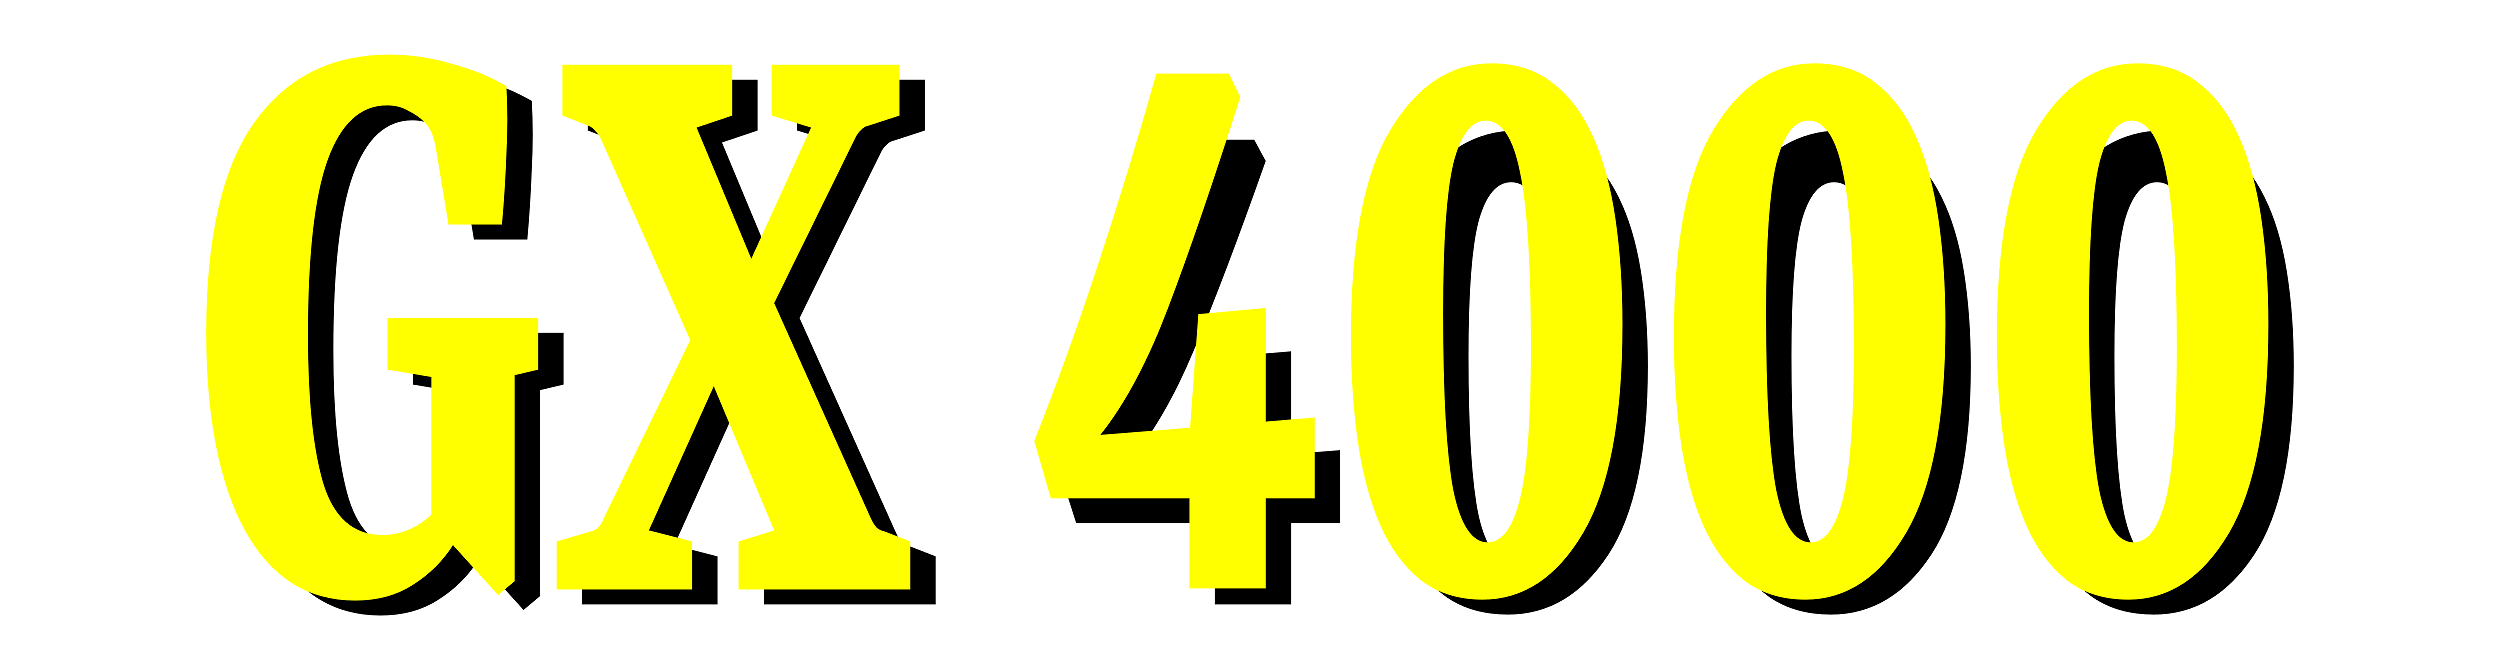
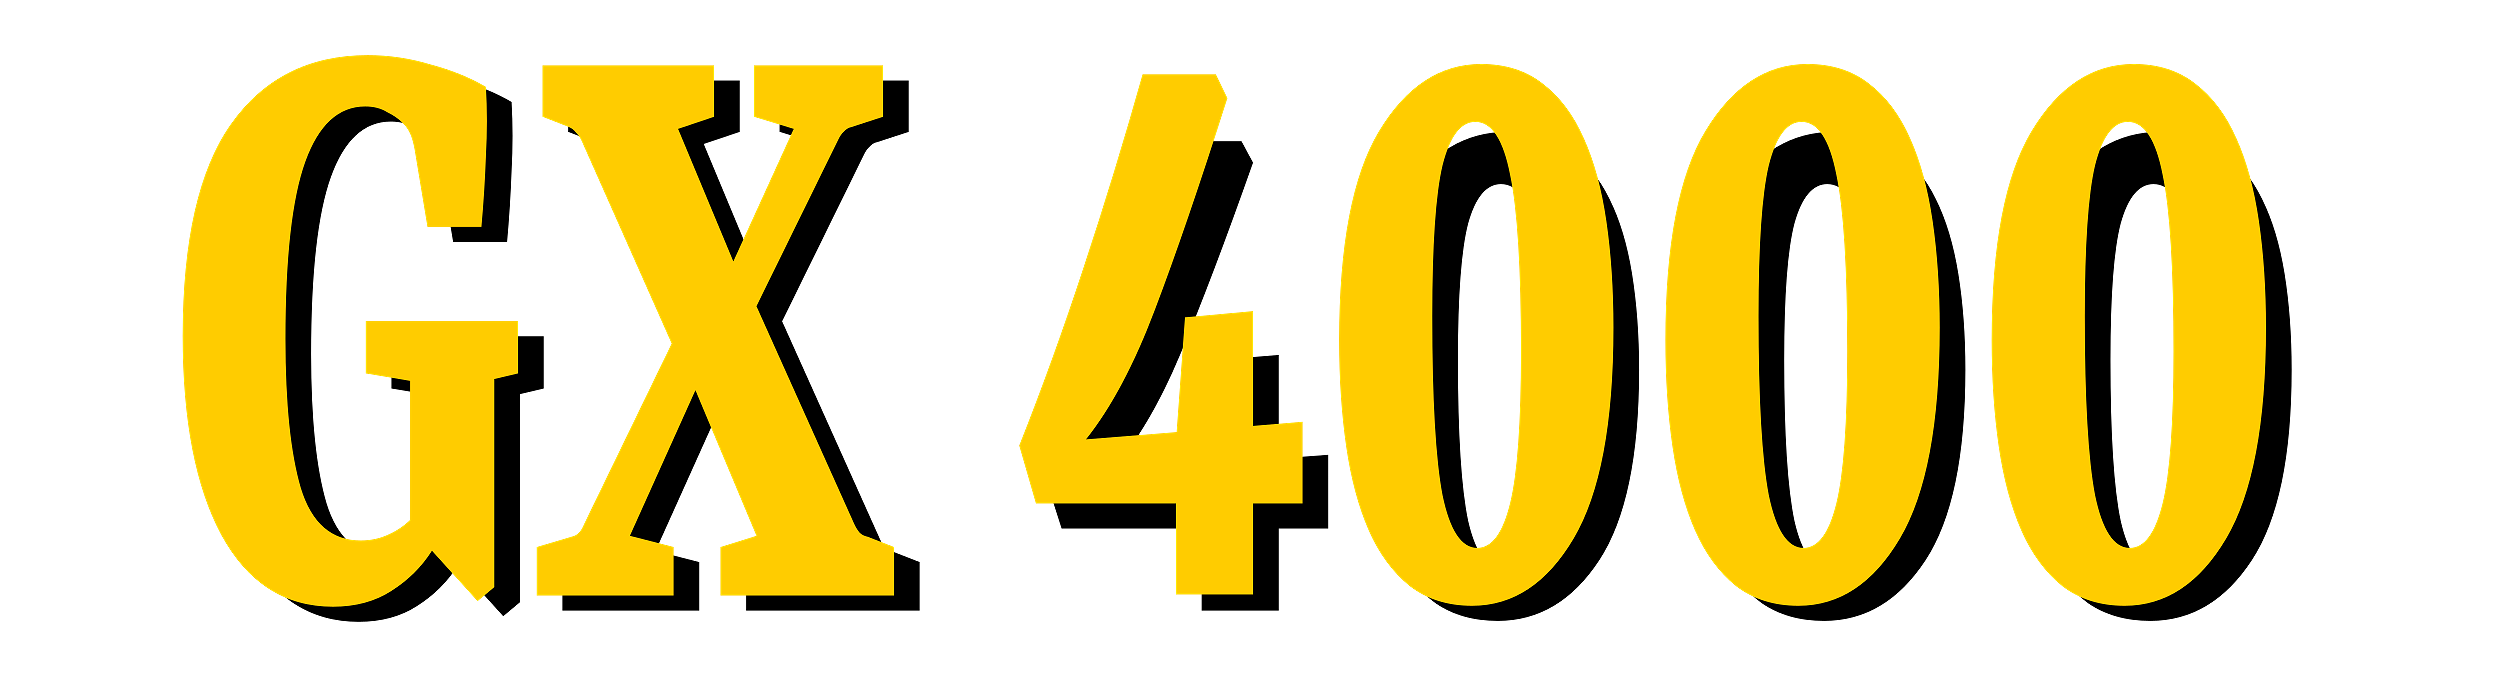
- <svg xmlns="http://www.w3.org/2000/svg" viewBox="0 0 230.925 61.898" version="1.1" id="svg16" width="230.925" height="61.898">
+ <svg xmlns="http://www.w3.org/2000/svg" viewBox="0 0 600.8 162.695" version="1.1" id="svg16" width="600.8" height="162.695">
  <defs id="defs20">
    <filter style="color-interpolation-filters:sRGB" id="filter30">
      <feConvolveMatrix order="3 3" kernelMatrix="0 -0.15 0 -0.15 1.6 -0.15 0 -0.15 0" divisor="1" in="SourceGraphic" targetX="1" targetY="1" id="feConvolveMatrix28" />
    </filter>
    <filter style="color-interpolation-filters:sRGB" id="filter30-8">
      <feConvolveMatrix order="3 3" kernelMatrix="0 -0.15 0 -0.15 1.6 -0.15 0 -0.15 0" divisor="1" in="SourceGraphic" targetX="1" targetY="1" id="feConvolveMatrix28-3" />
    </filter>
  </defs>
-   <g id="g79" transform="matrix(0.6884139,0,0,1,37.84445,-22.95489)">
-     <path id="path2" d="m 239.641,58.967 c 0.097,-0.8 -0.251,-1.644 0.235,-2.406 v 2.4 c -0.076,0.108 -0.154,0.11 -0.235,0.006 z" style="fill:#f1e87a" />
-     <path id="path4" d="m 239.876,49.601 c -0.47,-0.766 -0.155,-1.605 -0.225,-2.409 0.079,-0.101 0.154,-0.098 0.225,0.009 z" style="fill:#f5ed99" />
-     <path id="path6" d="m 239.876,47.201 a 3.384,3.384 0 0 1 -0.225,-0.009 c 0.081,-0.556 -0.257,-1.169 0.225,-1.671 z" style="fill:#f7f2ba" />
-     <path id="path8" d="m 239.671,61.856 -0.016,-1.446 c 0.07,-0.116 0.144,-0.119 0.222,-0.009 v 1.44 c -0.062,0.103 -0.131,0.108 -0.206,0.015 z" style="fill:#f7f2b8" />
-     <path id="path10" d="m 239.671,61.856 a 7.13,7.13 0 0 0 0.206,-0.015 v 1.44 a 4.68,4.68 0 0 1 -0.205,0.008 z" style="fill:#fbf9e1" />
-     <path id="path12" d="m 239.876,60.401 a 4.118,4.118 0 0 0 -0.222,0.009 l -0.013,-1.443 c 0.078,-0.004 0.157,-0.006 0.235,-0.005 z" style="fill:#f5ee9c" />
-     <g aria-label="GX 4000" style="font-style:normal;font-variant:normal;font-weight:bold;font-stretch:normal;font-size:85.333px;line-height:1.25;font-family:Yrsa;-inkscape-font-specification:'Yrsa Bold';letter-spacing:0px;word-spacing:0px;fill:#000000;fill-opacity:1;stroke:none;filter:url(#filter30)" id="text26">
-       <path d="m 15.272,79.298 -6.059,-4.608 q -2.048,2.219 -5.376,3.669 -3.243,1.451 -7.765,1.451 -9.643,0 -14.848,-6.571 -5.12,-6.571 -5.12,-18.176 0,-13.141 6.4,-19.371 6.485,-6.315 18.176,-6.315 4.267,0 8.363,0.853 4.181,0.768 7.339,2.048 0.256,3.072 0,6.315 -0.171,3.243 -0.597,6.485 H 8.616 L 6.909,37.997 q -0.256,-0.939 -0.597,-1.451 -0.341,-0.512 -0.939,-0.939 -0.853,-0.597 -2.133,-1.024 -1.195,-0.512 -2.901,-0.512 -5.291,0 -7.936,5.035 -2.645,5.035 -2.645,16.213 0,8.875 2.048,13.653 2.133,4.779 7.936,4.779 1.963,0 3.584,-0.512 1.707,-0.512 2.987,-1.365 V 59.159 L 0.424,58.477 V 53.698 H 20.648 v 4.779 l -3.157,0.512 v 19.029 z" style="fill:#000000" id="path81" />
-       <path d="m 41.305,74.349 v 4.437 H 23.129 v -4.437 l 4.608,-0.939 q 0.597,-0.085 0.939,-0.341 0.427,-0.256 0.768,-0.853 L 41.049,55.746 29.103,37.229 q -0.341,-0.512 -0.768,-0.768 -0.341,-0.341 -0.939,-0.512 L 23.897,35.01 v -4.693 h 22.784 v 4.693 l -4.779,1.109 7.339,12.117 8.021,-12.117 -5.291,-1.109 v -4.693 h 17.152 v 4.693 l -4.181,0.939 q -0.597,0.085 -1.024,0.427 -0.427,0.256 -0.768,0.768 L 52.313,52.333 65.284,72.215 q 0.341,0.512 0.768,0.853 0.427,0.256 1.024,0.341 l 3.499,0.939 v 4.437 H 47.535 v -4.437 l 4.779,-1.024 -8.107,-13.312 -8.704,13.312 z" style="fill:#000000" id="path83" />
-       <path d="m 124.843,71.277 h -6.571 v 7.509 h -10.24 V 71.277 H 89.429 l -2.219,-4.779 q 4.523,-7.083 8.533,-14.677 4.096,-7.68 7.851,-15.957 h 9.728 l 1.536,1.963 q -5.461,10.667 -9.643,17.493 -4.096,6.741 -9.131,10.667 l 12.032,-0.597 1.109,-9.472 9.045,-0.512 v 9.472 l 6.571,-0.341 z" style="fill:#000000" id="path85" />
-       <path d="m 147.361,79.725 q -4.864,0 -8.277,-1.621 -3.413,-1.707 -5.461,-4.608 -2.048,-2.901 -2.987,-6.912 -0.939,-4.011 -0.939,-8.789 0,-11.776 5.291,-17.237 5.376,-5.547 13.568,-5.547 4.864,0 8.192,1.621 3.413,1.621 5.461,4.523 2.048,2.816 2.987,6.827 0.939,4.011 0.939,8.789 0,11.861 -5.291,17.408 -5.291,5.547 -13.483,5.547 z m 0.427,-39.936 q -2.901,0 -4.352,3.584 -1.365,3.584 -1.365,12.459 0,10.325 1.365,14.763 1.451,4.352 4.608,4.352 2.901,0 4.352,-3.669 1.451,-3.669 1.451,-12.544 0,-10.325 -1.451,-14.592 -1.365,-4.352 -4.608,-4.352 z" style="fill:#000000" id="path87" />
-       <path d="m 190.695,79.725 q -4.864,0 -8.277,-1.621 -3.413,-1.707 -5.461,-4.608 -2.048,-2.901 -2.987,-6.912 -0.939,-4.011 -0.939,-8.789 0,-11.776 5.291,-17.237 5.376,-5.547 13.568,-5.547 4.864,0 8.192,1.621 3.413,1.621 5.461,4.523 2.048,2.816 2.987,6.827 0.939,4.011 0.939,8.789 0,11.861 -5.291,17.408 -5.291,5.547 -13.483,5.547 z m 0.427,-39.936 q -2.901,0 -4.352,3.584 -1.365,3.584 -1.365,12.459 0,10.325 1.365,14.763 1.451,4.352 4.608,4.352 2.901,0 4.352,-3.669 1.451,-3.669 1.451,-12.544 0,-10.325 -1.451,-14.592 -1.365,-4.352 -4.608,-4.352 z" style="fill:#000000" id="path89" />
-       <path d="m 234.028,79.725 q -4.864,0 -8.277,-1.621 -3.413,-1.707 -5.461,-4.608 -2.048,-2.901 -2.987,-6.912 -0.939,-4.011 -0.939,-8.789 0,-11.776 5.291,-17.237 5.376,-5.547 13.568,-5.547 4.864,0 8.192,1.621 3.413,1.621 5.461,4.523 2.048,2.816 2.987,6.827 0.939,4.011 0.939,8.789 0,11.861 -5.291,17.408 -5.291,5.547 -13.483,5.547 z m 0.427,-39.936 q -2.901,0 -4.352,3.584 -1.365,3.584 -1.365,12.459 0,10.325 1.365,14.763 1.451,4.352 4.608,4.352 2.901,0 4.352,-3.669 1.451,-3.669 1.451,-12.544 0,-10.325 -1.451,-14.592 -1.365,-4.352 -4.608,-4.352 z" style="fill:#000000" id="path91" />
-     </g>
-     <g aria-label="GX 4000" style="font-style:normal;font-variant:normal;font-weight:bold;font-stretch:normal;font-size:85.333px;line-height:1.25;font-family:Yrsa;-inkscape-font-specification:'Yrsa Bold';letter-spacing:0px;word-spacing:0px;fill:#ffff00;fill-opacity:1;stroke:none;filter:url(#filter30-8)" id="text26-0">
-       <path d="m 11.864,77.918 -6.059,-4.608 q -2.048,2.219 -5.376,3.669 -3.243,1.451 -7.765,1.451 -9.643,0 -14.848,-6.571 -5.12,-6.571 -5.12,-18.176 0,-13.141 6.4,-19.371 6.485,-6.315 18.176,-6.315 4.267,0 8.363,0.853 4.181,0.768 7.339,2.048 0.256,3.072 0,6.315 -0.171,3.243 -0.597,6.485 H 5.208 L 3.502,36.617 q -0.256,-0.939 -0.597,-1.451 -0.341,-0.512 -0.939,-0.939 -0.853,-0.597 -2.133,-1.024 -1.195,-0.512 -2.901,-0.512 -5.291,0 -7.936,5.035 -2.645,5.035 -2.645,16.213 0,8.875 2.048,13.653 2.133,4.779 7.936,4.779 1.963,0 3.584,-0.512 1.707,-0.512 2.987,-1.365 V 57.779 L -2.984,57.097 V 52.318 H 17.24 v 4.779 l -3.157,0.512 V 76.638 Z" style="fill:#ffff00" id="path94" />
-       <path d="M 37.898,72.969 V 77.406 H 19.722 v -4.437 l 4.608,-0.939 q 0.597,-0.085 0.939,-0.341 0.427,-0.256 0.768,-0.853 L 37.642,54.366 25.695,35.849 q -0.341,-0.512 -0.768,-0.768 -0.341,-0.341 -0.939,-0.512 L 20.49,33.63 V 28.937 H 43.274 v 4.693 l -4.779,1.109 7.339,12.117 8.021,-12.117 -5.291,-1.109 v -4.693 h 17.152 v 4.693 l -4.181,0.939 q -0.597,0.085 -1.024,0.427 -0.427,0.256 -0.768,0.768 L 48.906,50.953 61.876,70.835 q 0.341,0.512 0.768,0.853 0.427,0.256 1.024,0.341 l 3.499,0.939 V 77.406 H 44.127 v -4.437 l 4.779,-1.024 -8.107,-13.312 -8.704,13.312 z" style="fill:#ffff00" id="path96" />
-       <path d="m 121.435,68.985 h -6.571 V 77.305 h -10.24 V 68.985 H 86.022 l -2.219,-5.294 q 4.523,-7.847 8.533,-16.261 4.096,-8.509 7.851,-17.679 h 9.728 l 1.536,2.174 q -5.461,11.818 -9.643,19.381 -4.096,7.469 -9.131,11.818 l 12.032,-0.662 1.109,-10.494 9.045,-0.567 v 10.494 l 6.571,-0.378 z" style="fill:#ffff00;stroke-width:1.053" id="path98" />
-       <path d="m 143.954,78.345 q -4.864,0 -8.277,-1.796 -3.413,-1.891 -5.461,-5.105 -2.048,-3.214 -2.987,-7.658 -0.939,-4.443 -0.939,-9.738 0,-13.047 5.291,-19.097 5.376,-6.145 13.568,-6.145 4.864,0 8.192,1.796 3.413,1.796 5.461,5.011 2.048,3.12 2.987,7.563 0.939,4.443 0.939,9.738 0,13.141 -5.291,19.286 -5.291,6.145 -13.483,6.145 z m 0.427,-44.245 q -2.901,0 -4.352,3.971 -1.365,3.971 -1.365,13.803 0,11.44 1.365,16.356 1.451,4.822 4.608,4.822 2.901,0 4.352,-4.065 1.451,-4.065 1.451,-13.898 0,-11.44 -1.451,-16.167 -1.365,-4.822 -4.608,-4.822 z" style="fill:#ffff00;stroke-width:1.053" id="path100" />
-       <path d="m 187.287,78.345 q -4.864,0 -8.277,-1.796 -3.413,-1.891 -5.461,-5.105 -2.048,-3.214 -2.987,-7.658 -0.939,-4.443 -0.939,-9.738 0,-13.047 5.291,-19.097 5.376,-6.145 13.568,-6.145 4.864,0 8.192,1.796 3.413,1.796 5.461,5.011 2.048,3.12 2.987,7.563 0.939,4.443 0.939,9.738 0,13.141 -5.291,19.286 -5.291,6.145 -13.483,6.145 z m 0.427,-44.245 q -2.901,0 -4.352,3.971 -1.365,3.971 -1.365,13.803 0,11.44 1.365,16.356 1.451,4.822 4.608,4.822 2.901,0 4.352,-4.065 1.451,-4.065 1.451,-13.898 0,-11.44 -1.451,-16.167 -1.365,-4.822 -4.608,-4.822 z" style="fill:#ffff00;stroke-width:1.053" id="path102" />
-       <path d="m 230.62,78.345 q -4.864,0 -8.277,-1.796 -3.413,-1.891 -5.461,-5.105 -2.048,-3.214 -2.987,-7.658 -0.939,-4.443 -0.939,-9.738 0,-13.047 5.291,-19.097 5.376,-6.145 13.568,-6.145 4.864,0 8.192,1.796 3.413,1.796 5.461,5.011 2.048,3.12 2.987,7.563 0.939,4.443 0.939,9.738 0,13.141 -5.291,19.286 -5.291,6.145 -13.483,6.145 z m 0.427,-44.245 q -2.901,0 -4.352,3.971 -1.365,3.971 -1.365,13.803 0,11.44 1.365,16.356 1.451,4.822 4.608,4.822 2.901,0 4.352,-4.065 1.451,-4.065 1.451,-13.898 0,-11.44 -1.451,-16.167 -1.365,-4.822 -4.608,-4.822 z" style="fill:#ffff00;stroke-width:1.053" id="path104" />
+   <g id="g79" transform="matrix(0.6884139,0,0,1,35.49856,-22.95489)">
+     <g aria-label="GX 4000" style="font-style:normal;font-variant:normal;font-weight:bold;font-stretch:normal;font-size:85.333px;line-height:1.25;font-family:Yrsa;-inkscape-font-specification:'Yrsa Bold';letter-spacing:0px;word-spacing:0px;fill:#ffff00;fill-opacity:1;stroke:none;filter:url(#filter30-8)" id="text26-0" />
+     <g id="g4577" transform="matrix(2.628416,0,0,2.628416,83.97047,-37.38011)">
+       <path style="fill:#f1e87a" d="m 239.641,58.967 c 0.097,-0.8 -0.251,-1.644 0.235,-2.406 v 2.4 c -0.076,0.108 -0.154,0.11 -0.235,0.006 z" id="path2" />
+       <path style="fill:#f5ed99" d="m 239.876,49.601 c -0.47,-0.766 -0.155,-1.605 -0.225,-2.409 0.079,-0.101 0.154,-0.098 0.225,0.009 z" id="path4" />
+       <path style="fill:#f7f2ba" d="m 239.876,47.201 a 3.384,3.384 0 0 1 -0.225,-0.009 c 0.081,-0.556 -0.257,-1.169 0.225,-1.671 z" id="path6" />
+       <path style="fill:#f7f2b8" d="m 239.671,61.856 -0.016,-1.446 c 0.07,-0.116 0.144,-0.119 0.222,-0.009 v 1.44 c -0.062,0.103 -0.131,0.108 -0.206,0.015 z" id="path8" />
+       <path style="fill:#fbf9e1" d="m 239.671,61.856 a 7.13,7.13 0 0 0 0.206,-0.015 v 1.44 a 4.68,4.68 0 0 1 -0.205,0.008 z" id="path10" />
+       <path style="fill:#f5ee9c" d="m 239.876,60.401 a 4.118,4.118 0 0 0 -0.222,0.009 l -0.013,-1.443 c 0.078,-0.004 0.157,-0.006 0.235,-0.005 z" id="path12" />
+       <g id="text26" style="font-style:normal;font-variant:normal;font-weight:bold;font-stretch:normal;font-size:85.333px;line-height:1.25;font-family:Yrsa;-inkscape-font-specification:'Yrsa Bold';letter-spacing:0px;word-spacing:0px;fill:#000000;fill-opacity:1;stroke:none;filter:url(#filter30)" aria-label="GX 4000">
+         <path id="path81" style="fill:#000000" d="m 15.272,79.298 -6.059,-4.608 q -2.048,2.219 -5.376,3.669 -3.243,1.451 -7.765,1.451 -9.643,0 -14.848,-6.571 -5.12,-6.571 -5.12,-18.176 0,-13.141 6.4,-19.371 6.485,-6.315 18.176,-6.315 4.267,0 8.363,0.853 4.181,0.768 7.339,2.048 0.256,3.072 0,6.315 -0.171,3.243 -0.597,6.485 H 8.616 L 6.909,37.997 q -0.256,-0.939 -0.597,-1.451 -0.341,-0.512 -0.939,-0.939 -0.853,-0.597 -2.133,-1.024 -1.195,-0.512 -2.901,-0.512 -5.291,0 -7.936,5.035 -2.645,5.035 -2.645,16.213 0,8.875 2.048,13.653 2.133,4.779 7.936,4.779 1.963,0 3.584,-0.512 1.707,-0.512 2.987,-1.365 V 59.159 L 0.424,58.477 V 53.698 H 20.648 v 4.779 l -3.157,0.512 v 19.029 z" />
+         <path id="path83" style="fill:#000000" d="m 41.305,74.349 v 4.437 H 23.129 v -4.437 l 4.608,-0.939 q 0.597,-0.085 0.939,-0.341 0.427,-0.256 0.768,-0.853 L 41.049,55.746 29.103,37.229 q -0.341,-0.512 -0.768,-0.768 -0.341,-0.341 -0.939,-0.512 L 23.897,35.01 v -4.693 h 22.784 v 4.693 l -4.779,1.109 7.339,12.117 8.021,-12.117 -5.291,-1.109 v -4.693 h 17.152 v 4.693 l -4.181,0.939 q -0.597,0.085 -1.024,0.427 -0.427,0.256 -0.768,0.768 L 52.313,52.333 65.284,72.215 q 0.341,0.512 0.768,0.853 0.427,0.256 1.024,0.341 l 3.499,0.939 v 4.437 H 47.535 v -4.437 l 4.779,-1.024 -8.107,-13.312 -8.704,13.312 z" />
+         <path id="path85" style="fill:#000000" d="m 124.843,71.277 h -6.571 v 7.509 h -10.24 V 71.277 H 89.429 l -2.219,-4.779 q 4.523,-7.083 8.533,-14.677 4.096,-7.68 7.851,-15.957 h 9.728 l 1.536,1.963 q -5.461,10.667 -9.643,17.493 -4.096,6.741 -9.131,10.667 l 12.032,-0.597 1.109,-9.472 9.045,-0.512 v 9.472 l 6.571,-0.341 z" />
+         <path id="path87" style="fill:#000000" d="m 147.361,79.725 q -4.864,0 -8.277,-1.621 -3.413,-1.707 -5.461,-4.608 -2.048,-2.901 -2.987,-6.912 -0.939,-4.011 -0.939,-8.789 0,-11.776 5.291,-17.237 5.376,-5.547 13.568,-5.547 4.864,0 8.192,1.621 3.413,1.621 5.461,4.523 2.048,2.816 2.987,6.827 0.939,4.011 0.939,8.789 0,11.861 -5.291,17.408 -5.291,5.547 -13.483,5.547 z m 0.427,-39.936 q -2.901,0 -4.352,3.584 -1.365,3.584 -1.365,12.459 0,10.325 1.365,14.763 1.451,4.352 4.608,4.352 2.901,0 4.352,-3.669 1.451,-3.669 1.451,-12.544 0,-10.325 -1.451,-14.592 -1.365,-4.352 -4.608,-4.352 z" />
+         <path id="path89" style="fill:#000000" d="m 190.695,79.725 q -4.864,0 -8.277,-1.621 -3.413,-1.707 -5.461,-4.608 -2.048,-2.901 -2.987,-6.912 -0.939,-4.011 -0.939,-8.789 0,-11.776 5.291,-17.237 5.376,-5.547 13.568,-5.547 4.864,0 8.192,1.621 3.413,1.621 5.461,4.523 2.048,2.816 2.987,6.827 0.939,4.011 0.939,8.789 0,11.861 -5.291,17.408 -5.291,5.547 -13.483,5.547 z m 0.427,-39.936 q -2.901,0 -4.352,3.584 -1.365,3.584 -1.365,12.459 0,10.325 1.365,14.763 1.451,4.352 4.608,4.352 2.901,0 4.352,-3.669 1.451,-3.669 1.451,-12.544 0,-10.325 -1.451,-14.592 -1.365,-4.352 -4.608,-4.352 z" />
+         <path id="path91" style="fill:#000000" d="m 234.028,79.725 q -4.864,0 -8.277,-1.621 -3.413,-1.707 -5.461,-4.608 -2.048,-2.901 -2.987,-6.912 -0.939,-4.011 -0.939,-8.789 0,-11.776 5.291,-17.237 5.376,-5.547 13.568,-5.547 4.864,0 8.192,1.621 3.413,1.621 5.461,4.523 2.048,2.816 2.987,6.827 0.939,4.011 0.939,8.789 0,11.861 -5.291,17.408 -5.291,5.547 -13.483,5.547 z m 0.427,-39.936 q -2.901,0 -4.352,3.584 -1.365,3.584 -1.365,12.459 0,10.325 1.365,14.763 1.451,4.352 4.608,4.352 2.901,0 4.352,-3.669 1.451,-3.669 1.451,-12.544 0,-10.325 -1.451,-14.592 -1.365,-4.352 -4.608,-4.352 z" />
+       </g>
+       <path id="path94" style="font-style:normal;font-variant:normal;font-weight:bold;font-stretch:normal;font-size:85.333px;line-height:1.25;font-family:Yrsa;-inkscape-font-specification:'Yrsa Bold';letter-spacing:0px;word-spacing:0px;fill:#ffcc00;fill-opacity:1;stroke:none;filter:url(#filter30-8)" d="m 11.864,77.918 -6.059,-4.608 q -2.048,2.219 -5.376,3.669 -3.243,1.451 -7.765,1.451 -9.643,0 -14.848,-6.571 -5.12,-6.571 -5.12,-18.176 0,-13.141 6.4,-19.371 6.485,-6.315 18.176,-6.315 4.267,0 8.363,0.853 4.181,0.768 7.339,2.048 0.256,3.072 0,6.315 -0.171,3.243 -0.597,6.485 H 5.208 L 3.502,36.617 q -0.256,-0.939 -0.597,-1.451 -0.341,-0.512 -0.939,-0.939 -0.853,-0.597 -2.133,-1.024 -1.195,-0.512 -2.901,-0.512 -5.291,0 -7.936,5.035 -2.645,5.035 -2.645,16.213 0,8.875 2.048,13.653 2.133,4.779 7.936,4.779 1.963,0 3.584,-0.512 1.707,-0.512 2.987,-1.365 V 57.779 L -2.984,57.097 V 52.318 H 17.24 v 4.779 l -3.157,0.512 V 76.638 Z" />
+       <path id="path96" style="font-style:normal;font-variant:normal;font-weight:bold;font-stretch:normal;font-size:85.333px;line-height:1.25;font-family:Yrsa;-inkscape-font-specification:'Yrsa Bold';letter-spacing:0px;word-spacing:0px;fill:#ffcc00;fill-opacity:1;stroke:none;filter:url(#filter30-8)" d="M 37.898,72.969 V 77.406 H 19.722 v -4.437 l 4.608,-0.939 q 0.597,-0.085 0.939,-0.341 0.427,-0.256 0.768,-0.853 L 37.642,54.366 25.695,35.849 q -0.341,-0.512 -0.768,-0.768 -0.341,-0.341 -0.939,-0.512 L 20.49,33.63 V 28.937 H 43.274 v 4.693 l -4.779,1.109 7.339,12.117 8.021,-12.117 -5.291,-1.109 v -4.693 h 17.152 v 4.693 l -4.181,0.939 q -0.597,0.085 -1.024,0.427 -0.427,0.256 -0.768,0.768 L 48.906,50.953 61.876,70.835 q 0.341,0.512 0.768,0.853 0.427,0.256 1.024,0.341 l 3.499,0.939 V 77.406 H 44.127 v -4.437 l 4.779,-1.024 -8.107,-13.312 -8.704,13.312 z" />
+       <path id="path98" style="font-style:normal;font-variant:normal;font-weight:bold;font-stretch:normal;font-size:85.333px;line-height:1.25;font-family:Yrsa;-inkscape-font-specification:'Yrsa Bold';letter-spacing:0px;word-spacing:0px;fill:#ffcc00;fill-opacity:1;stroke:none;stroke-width:1.053;filter:url(#filter30-8)" d="m 121.435,68.985 h -6.571 V 77.305 h -10.24 V 68.985 H 86.022 l -2.219,-5.294 q 4.523,-7.847 8.533,-16.261 4.096,-8.509 7.851,-17.679 h 9.728 l 1.536,2.174 q -5.461,11.818 -9.643,19.381 -4.096,7.469 -9.131,11.818 l 12.032,-0.662 1.109,-10.494 9.045,-0.567 v 10.494 l 6.571,-0.378 z" />
+       <path id="path100" style="font-style:normal;font-variant:normal;font-weight:bold;font-stretch:normal;font-size:85.333px;line-height:1.25;font-family:Yrsa;-inkscape-font-specification:'Yrsa Bold';letter-spacing:0px;word-spacing:0px;fill:#ffcc00;fill-opacity:1;stroke:none;stroke-width:1.053;filter:url(#filter30-8)" d="m 143.954,78.345 q -4.864,0 -8.277,-1.796 -3.413,-1.891 -5.461,-5.105 -2.048,-3.214 -2.987,-7.658 -0.939,-4.443 -0.939,-9.738 0,-13.047 5.291,-19.097 5.376,-6.145 13.568,-6.145 4.864,0 8.192,1.796 3.413,1.796 5.461,5.011 2.048,3.12 2.987,7.563 0.939,4.443 0.939,9.738 0,13.141 -5.291,19.286 -5.291,6.145 -13.483,6.145 z m 0.427,-44.245 q -2.901,0 -4.352,3.971 -1.365,3.971 -1.365,13.803 0,11.44 1.365,16.356 1.451,4.822 4.608,4.822 2.901,0 4.352,-4.065 1.451,-4.065 1.451,-13.898 0,-11.44 -1.451,-16.167 -1.365,-4.822 -4.608,-4.822 z" />
+       <path id="path102" style="font-style:normal;font-variant:normal;font-weight:bold;font-stretch:normal;font-size:85.333px;line-height:1.25;font-family:Yrsa;-inkscape-font-specification:'Yrsa Bold';letter-spacing:0px;word-spacing:0px;fill:#ffcc00;fill-opacity:1;stroke:none;stroke-width:1.053;filter:url(#filter30-8)" d="m 187.287,78.345 q -4.864,0 -8.277,-1.796 -3.413,-1.891 -5.461,-5.105 -2.048,-3.214 -2.987,-7.658 -0.939,-4.443 -0.939,-9.738 0,-13.047 5.291,-19.097 5.376,-6.145 13.568,-6.145 4.864,0 8.192,1.796 3.413,1.796 5.461,5.011 2.048,3.12 2.987,7.563 0.939,4.443 0.939,9.738 0,13.141 -5.291,19.286 -5.291,6.145 -13.483,6.145 z m 0.427,-44.245 q -2.901,0 -4.352,3.971 -1.365,3.971 -1.365,13.803 0,11.44 1.365,16.356 1.451,4.822 4.608,4.822 2.901,0 4.352,-4.065 1.451,-4.065 1.451,-13.898 0,-11.44 -1.451,-16.167 -1.365,-4.822 -4.608,-4.822 z" />
+       <path id="path104" style="font-style:normal;font-variant:normal;font-weight:bold;font-stretch:normal;font-size:85.333px;line-height:1.25;font-family:Yrsa;-inkscape-font-specification:'Yrsa Bold';letter-spacing:0px;word-spacing:0px;fill:#ffcc00;fill-opacity:1;stroke:none;stroke-width:1.053;filter:url(#filter30-8)" d="m 230.62,78.345 q -4.864,0 -8.277,-1.796 -3.413,-1.891 -5.461,-5.105 -2.048,-3.214 -2.987,-7.658 -0.939,-4.443 -0.939,-9.738 0,-13.047 5.291,-19.097 5.376,-6.145 13.568,-6.145 4.864,0 8.192,1.796 3.413,1.796 5.461,5.011 2.048,3.12 2.987,7.563 0.939,4.443 0.939,9.738 0,13.141 -5.291,19.286 -5.291,6.145 -13.483,6.145 z m 0.427,-44.245 q -2.901,0 -4.352,3.971 -1.365,3.971 -1.365,13.803 0,11.44 1.365,16.356 1.451,4.822 4.608,4.822 2.901,0 4.352,-4.065 1.451,-4.065 1.451,-13.898 0,-11.44 -1.451,-16.167 -1.365,-4.822 -4.608,-4.822 z" />
    </g>
  </g>
</svg>
